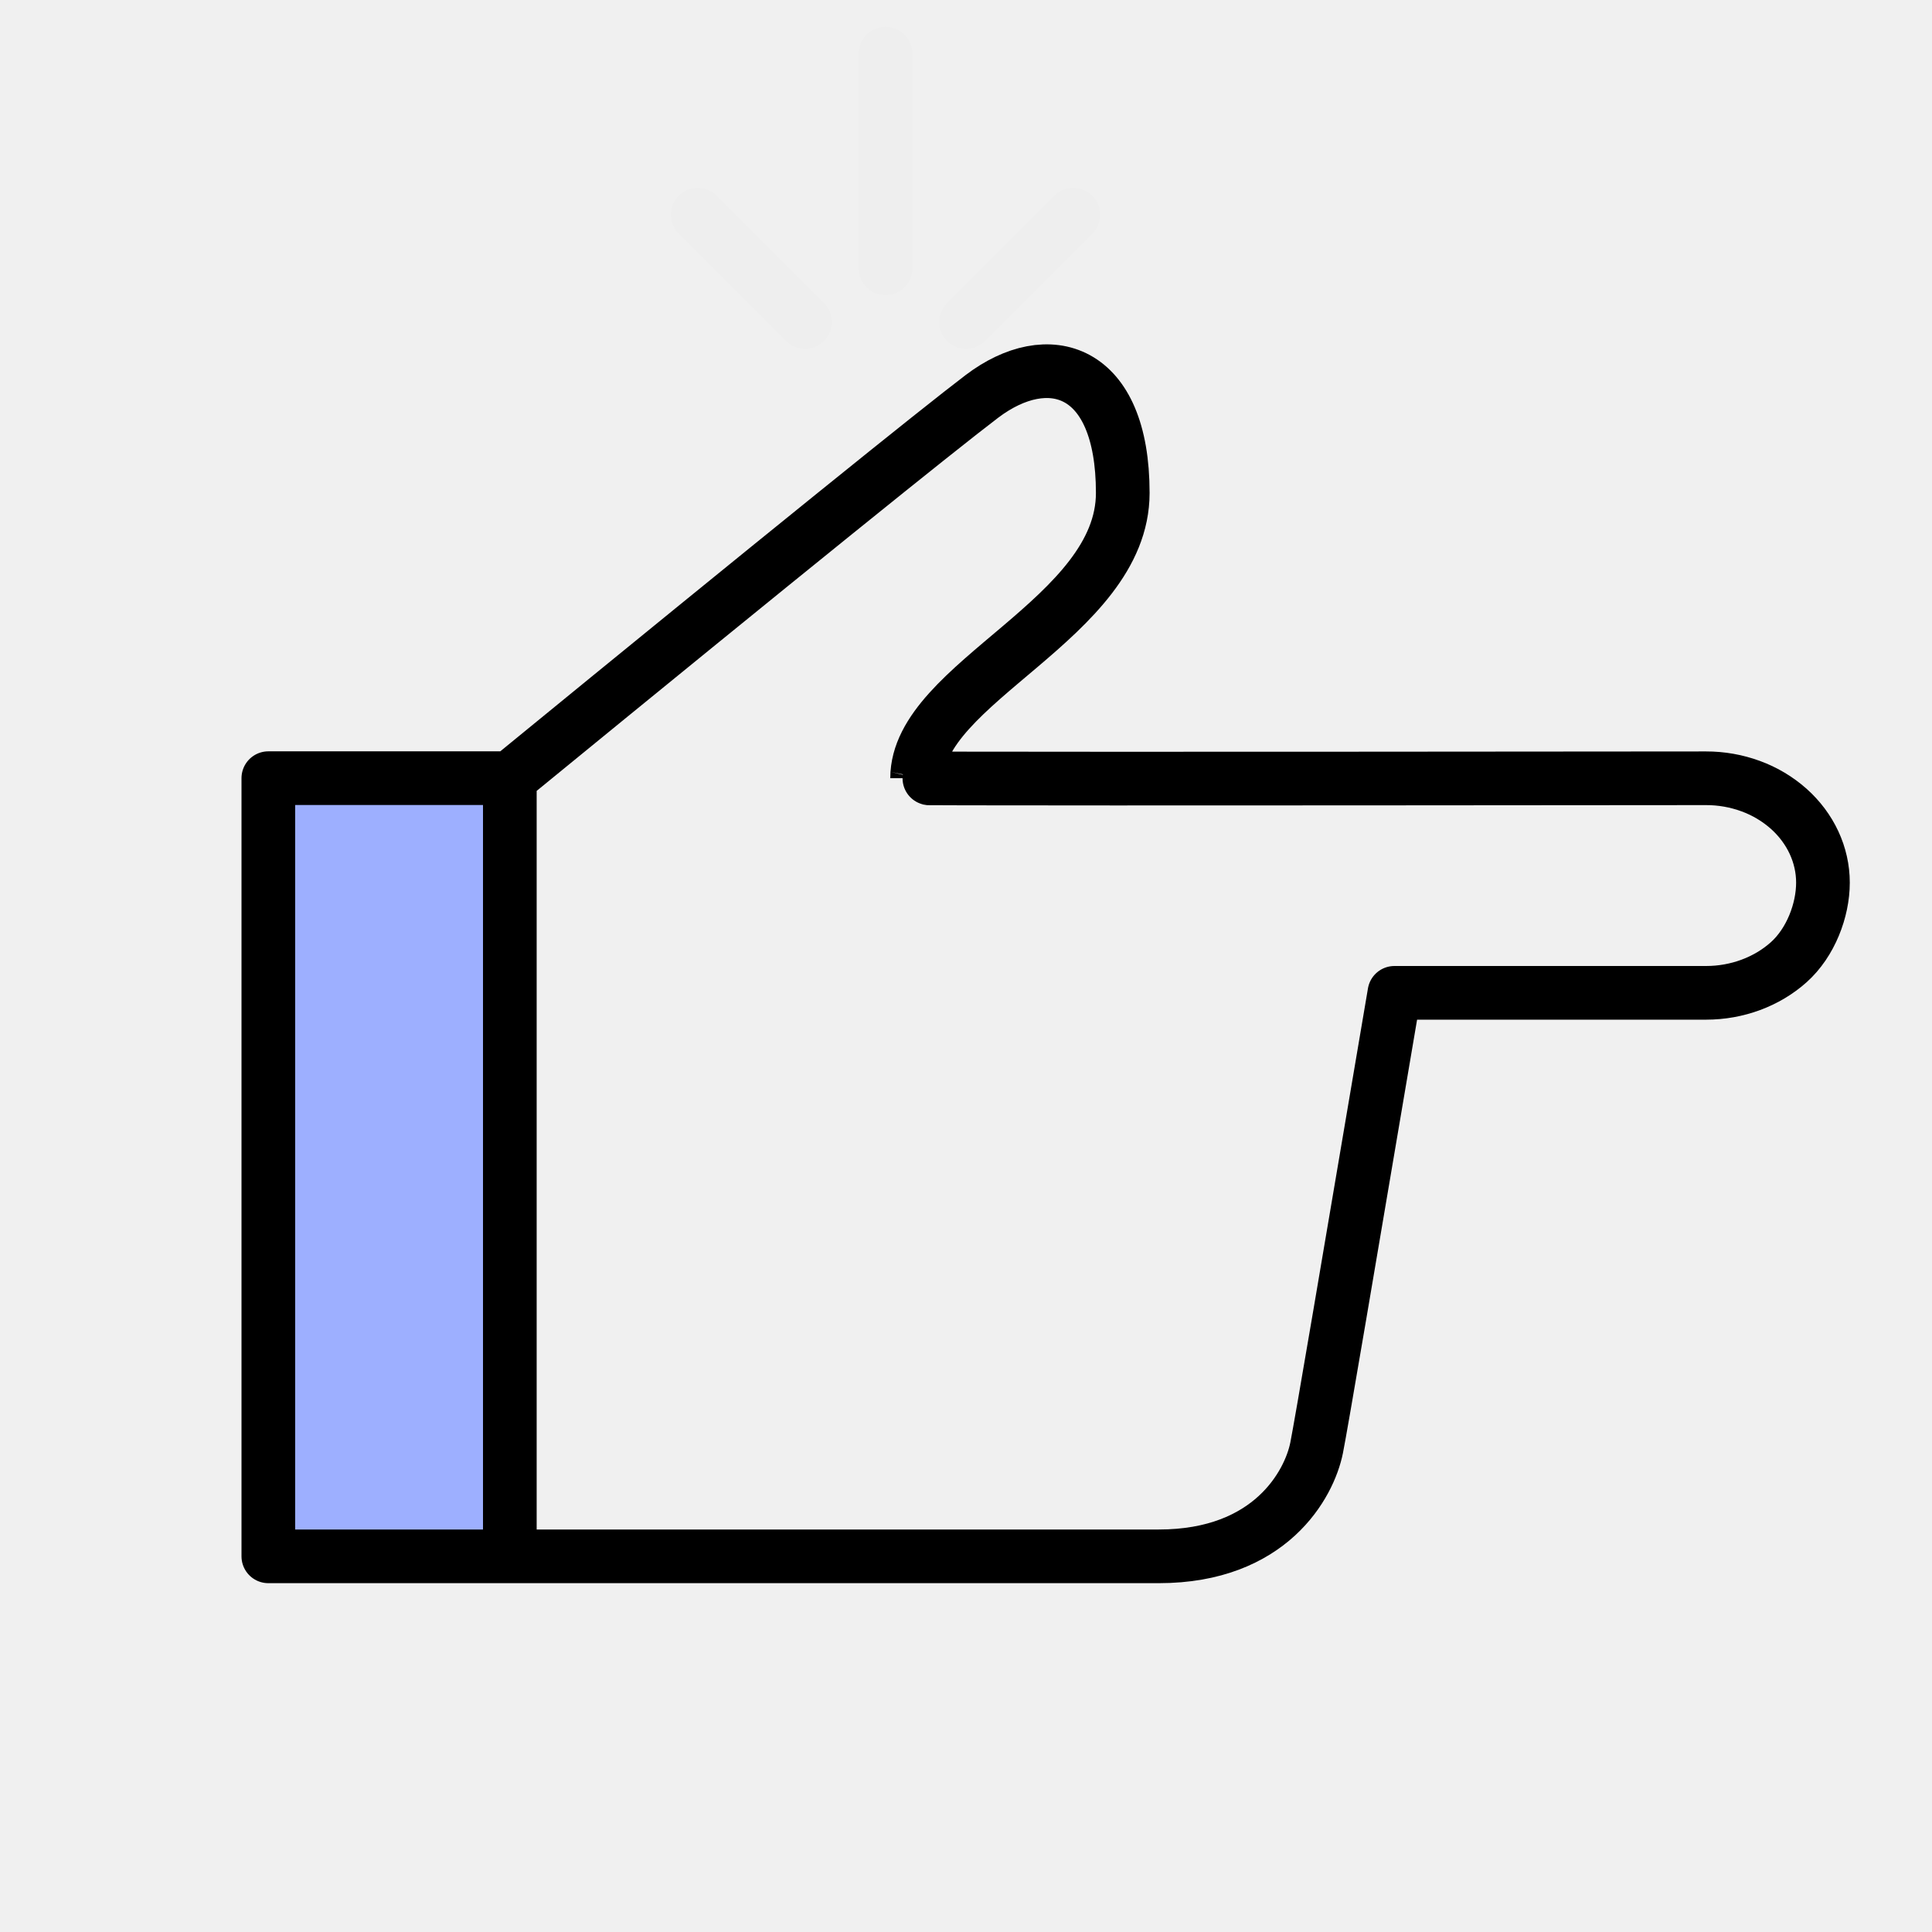
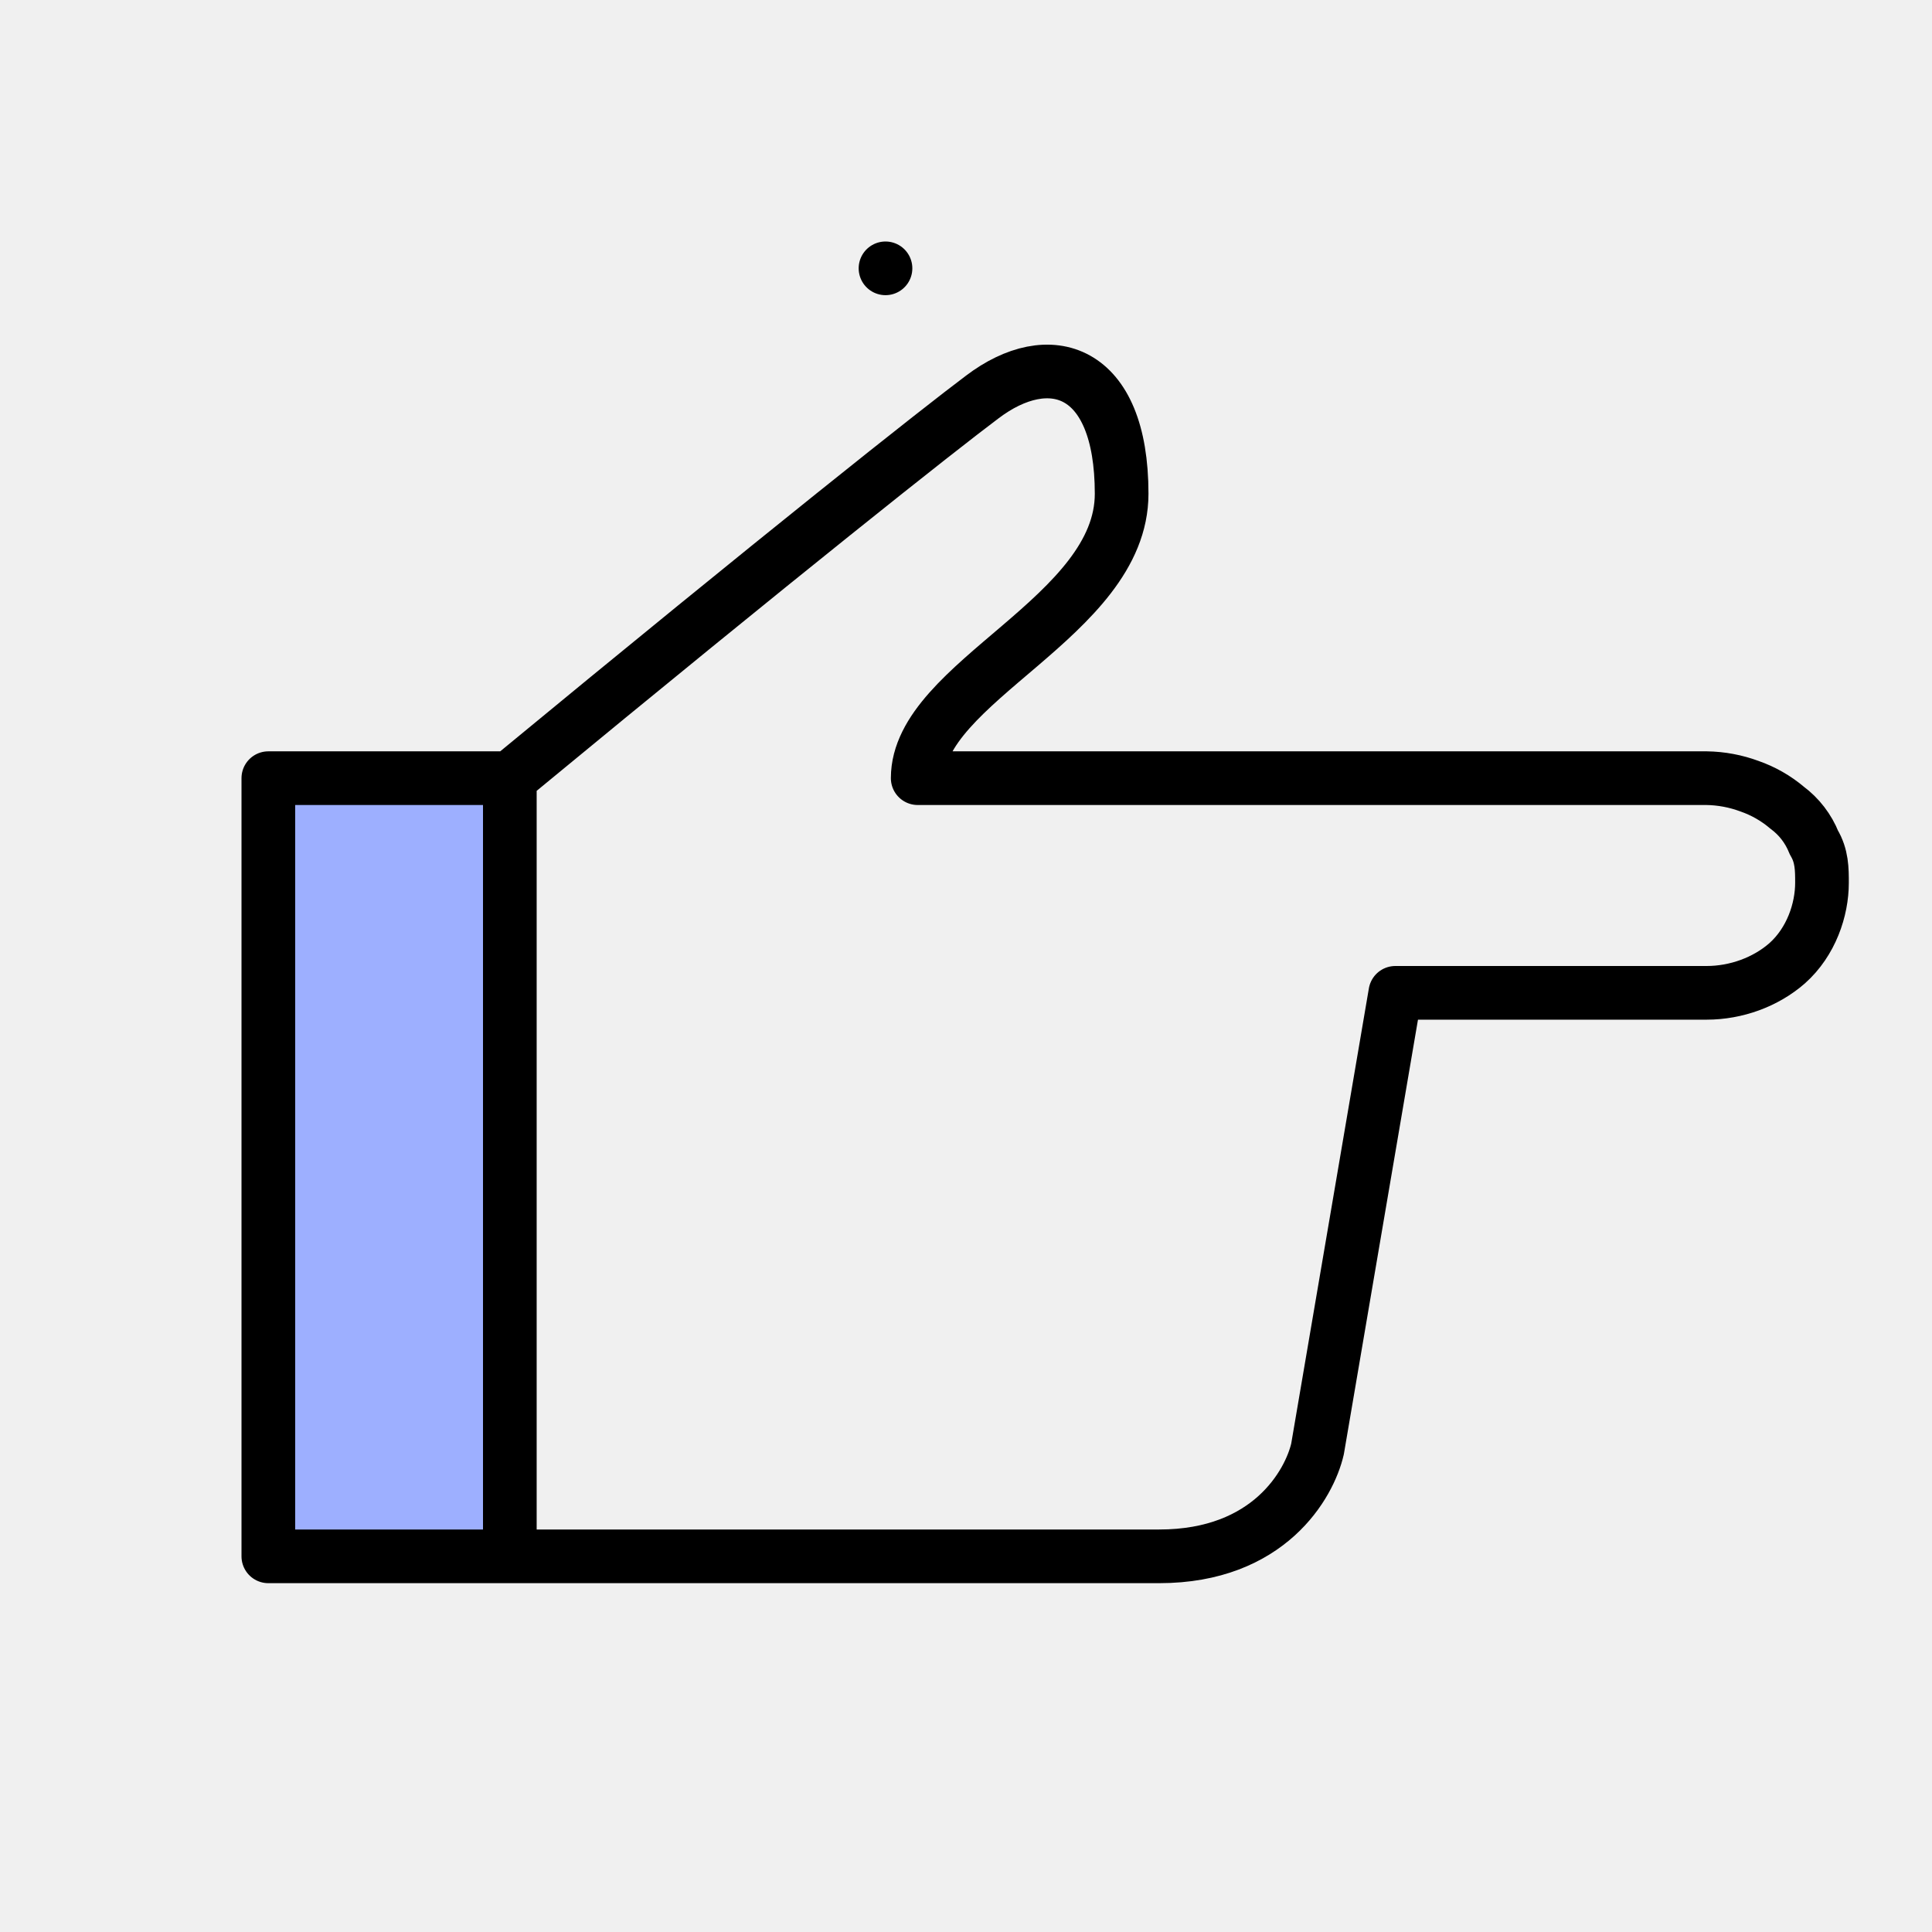
<svg xmlns="http://www.w3.org/2000/svg" width="72" height="72" fill="none">
-   <g clip-path="url(#a)">
+   <g class="less-work-hand">
    <path fill="#9DAFFF" d="M19 58V29h-9v29h9Z" />
-     <path stroke="#000" stroke-linejoin="round" stroke-width="2" d="M19 58V29m0 29h-9V29h9m0 29h24.187c4.16 0 5.606-2.686 5.879-4.04.18-.903 1.148-6.626 2.9-16.96H63.58c1.155 0 2.263-.41 3.08-1.14.817-.73 1.276-1.934 1.276-2.966v-.004c0-.511-.114-1.017-.333-1.489-.219-.471-.54-.9-.944-1.261a4.42 4.42 0 0 0-1.413-.842 4.803 4.803 0 0 0-1.666-.294c-19.605.018-29.407.017-29.402-.004 0-3.567 7.664-5.949 7.664-10.63 0-4.682-2.784-5.468-5.25-3.597C34.95 16.02 29.329 20.549 19 29" />
-     <path stroke="#000" stroke-linecap="round" stroke-width="2" d="M33 2v8m3 2 4-4m-10 4-4-4" opacity=".01" />
+     <path stroke="#000" stroke-linejoin="round" stroke-width="2" d="M19 58V29m0 29h-9V29h9m0 29h24.2c4.1 0 5.6-2.7 5.9-4L52 37h11.6c1.1 0 2.2-.4 3-1.1.9-.8 1.3-2 1.3-3 0-.5 0-1-.3-1.5a3 3 0 0 0-1-1.3 4.4 4.4 0 0 0-1.4-.8 4.8 4.8 0 0 0-1.6-.3H34.2c0-3.6 7.6-6 7.6-10.6 0-4.7-2.7-5.5-5.2-3.6C35 16 29.3 20.5 19 29" />
  </g>
-   <defs>
-     <clipPath id="a">
-       <path fill="#fff" d="M0 0h72v72H0z" />
-     </clipPath>
-   </defs>
+   <path stroke="#000" stroke-linecap="round" stroke-width="2" d="M33 2v8m3 2 4-4m-10 4-4-4" class="sparkle" />
+   <style>
+     .less-work-hand {
+       transition: transform 400ms cubic-bezier(1, -0.7, 0, 1.5);
+       transform-origin: 50% 50%;
+     }
+     .sparkle {
+       stroke-dasharray: 8px;
+       stroke-dashoffset: 24px;
+       transition: 0;
+     }
+ 
+     .pro:hover .less-work-hand {
+       transform: rotate(-45deg);
+     }
+     .pro:hover .sparkle {
+       stroke-dashoffset: 8px;
+       transition: stroke-dashoffset 500ms 250ms ease-in-out;
+     }
+   </style>
</svg>
